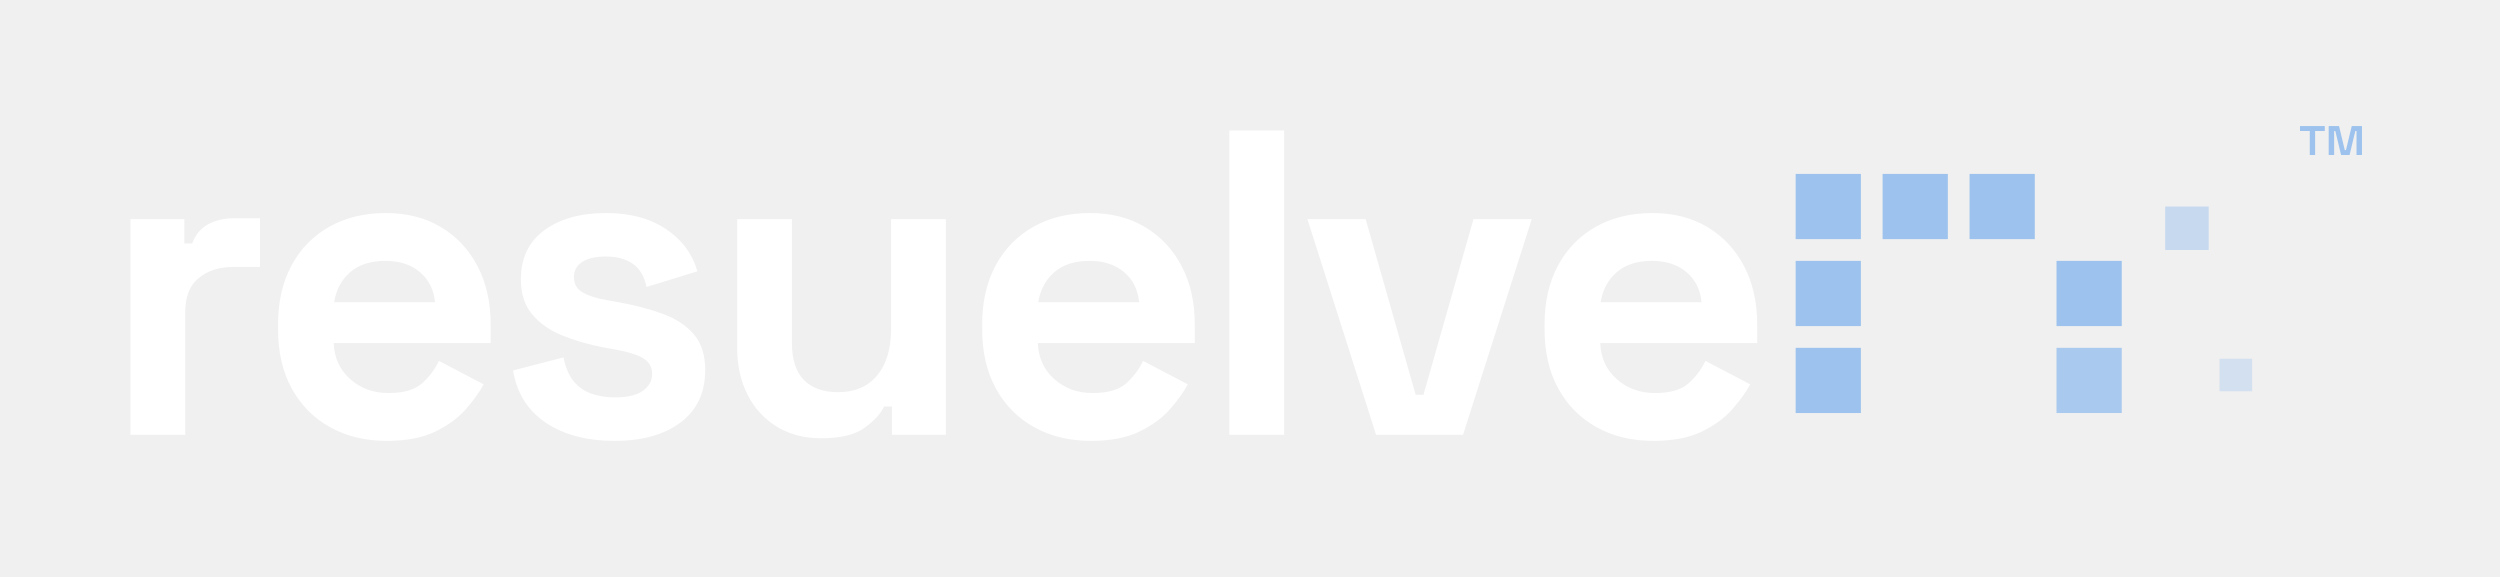
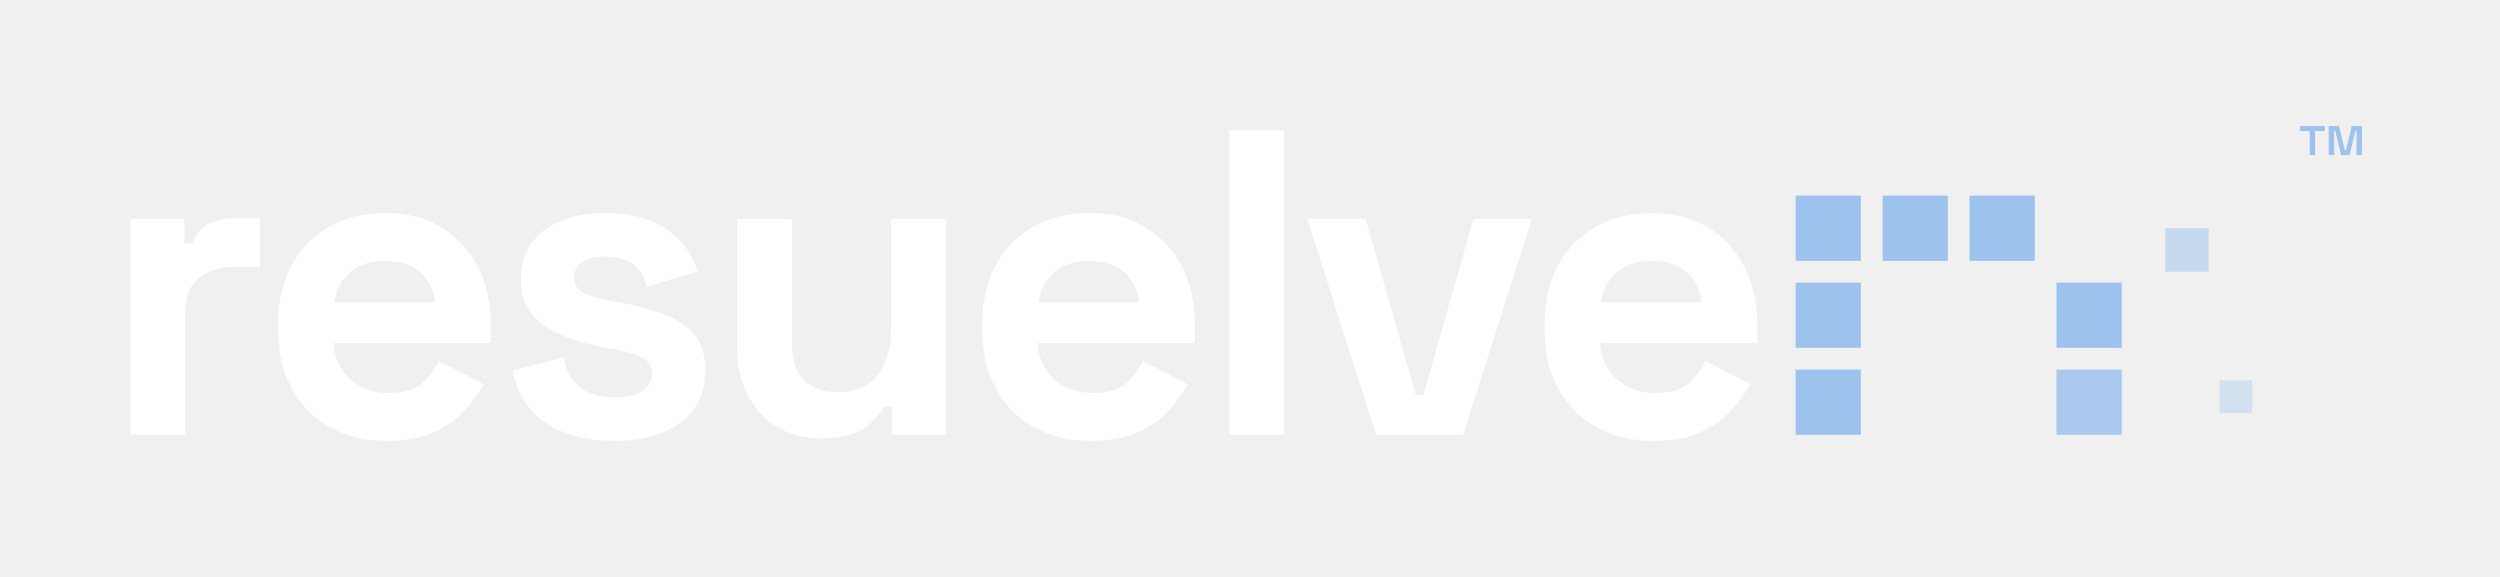
<svg xmlns="http://www.w3.org/2000/svg" viewBox="0 0 230 53" role="img" aria-label="resuelven">
  <g transform="translate(9.2,-6.0)">
    <path d="M2.80 46.00V26.16H7.76V28.40H8.48Q8.92 27.20 9.94 26.64Q10.96 26.08 12.32 26.08H14.72V30.56H12.24Q10.32 30.56 9.08 31.58Q7.84 32.60 7.84 34.72V46.00Z M26.38 46.56Q23.42 46.56 21.16 45.30Q18.90 44.04 17.64 41.74Q16.38 39.44 16.38 36.32V35.84Q16.38 32.72 17.62 30.42Q18.86 28.12 21.10 26.86Q23.34 25.60 26.30 25.60Q29.22 25.60 31.38 26.90Q33.54 28.20 34.74 30.50Q35.94 32.80 35.94 35.84V37.56H21.50Q21.58 39.60 23.02 40.88Q24.46 42.16 26.54 42.16Q28.66 42.16 29.66 41.24Q30.66 40.32 31.18 39.20L35.30 41.36Q34.74 42.40 33.68 43.62Q32.62 44.84 30.86 45.70Q29.10 46.56 26.38 46.56ZM21.54 33.80H30.82Q30.66 32.08 29.44 31.04Q28.22 30.00 26.26 30.00Q24.22 30.00 23.02 31.04Q21.82 32.08 21.54 33.80Z M47.36 46.56Q43.48 46.56 41.00 44.88Q38.52 43.20 38.00 40.08L42.64 38.88Q42.92 40.28 43.58 41.08Q44.24 41.88 45.22 42.22Q46.20 42.56 47.36 42.56Q49.12 42.56 49.96 41.94Q50.80 41.32 50.80 40.40Q50.80 39.48 50.00 38.98Q49.20 38.48 47.44 38.16L46.32 37.96Q44.24 37.56 42.52 36.86Q40.80 36.16 39.76 34.92Q38.72 33.68 38.72 31.72Q38.72 28.76 40.88 27.18Q43.04 25.60 46.56 25.60Q49.88 25.60 52.08 27.08Q54.28 28.56 54.96 30.96L50.28 32.40Q49.96 30.88 48.98 30.24Q48.00 29.60 46.56 29.60Q45.12 29.60 44.36 30.10Q43.60 30.60 43.60 31.48Q43.60 32.44 44.40 32.90Q45.20 33.36 46.56 33.60L47.68 33.80Q49.92 34.20 51.74 34.86Q53.56 35.52 54.62 36.74Q55.68 37.96 55.68 40.04Q55.68 43.16 53.42 44.86Q51.16 46.56 47.36 46.56Z M66.34 46.32Q64.02 46.32 62.28 45.26Q60.54 44.20 59.58 42.32Q58.62 40.44 58.62 38.00V26.16H63.66V37.60Q63.66 39.84 64.76 40.96Q65.86 42.08 67.90 42.08Q70.22 42.08 71.50 40.54Q72.78 39.00 72.78 36.24V26.16H77.82V46.00H72.86V43.40H72.14Q71.66 44.40 70.34 45.36Q69.02 46.32 66.34 46.32Z M91.16 46.56Q88.20 46.56 85.94 45.30Q83.68 44.04 82.42 41.74Q81.16 39.44 81.16 36.32V35.84Q81.16 32.72 82.40 30.42Q83.64 28.12 85.88 26.86Q88.12 25.60 91.08 25.60Q94.00 25.60 96.16 26.90Q98.32 28.20 99.52 30.50Q100.72 32.80 100.72 35.84V37.56H86.28Q86.36 39.60 87.80 40.88Q89.24 42.16 91.32 42.16Q93.44 42.16 94.44 41.24Q95.44 40.32 95.96 39.20L100.08 41.36Q99.52 42.40 98.46 43.62Q97.40 44.84 95.64 45.70Q93.88 46.56 91.16 46.56ZM86.32 33.80H95.60Q95.44 32.08 94.22 31.04Q93.00 30.00 91.04 30.00Q89.00 30.00 87.80 31.04Q86.60 32.08 86.32 33.80Z M103.90 46.00V18.00H108.94V46.00Z M117.40 46.00 111.08 26.16H116.44L121.04 42.32H121.76L126.36 26.16H131.72L125.40 46.00Z M142.90 46.56Q139.94 46.56 137.68 45.30Q135.42 44.04 134.16 41.74Q132.90 39.44 132.90 36.32V35.84Q132.90 32.72 134.14 30.42Q135.38 28.12 137.62 26.86Q139.86 25.60 142.82 25.60Q145.74 25.60 147.90 26.90Q150.06 28.20 151.26 30.50Q152.46 32.80 152.46 35.84V37.56H138.02Q138.10 39.60 139.54 40.88Q140.98 42.16 143.06 42.16Q145.18 42.16 146.18 41.24Q147.18 40.32 147.70 39.20L151.82 41.36Q151.26 42.40 150.20 43.62Q149.14 44.84 147.38 45.70Q145.62 46.56 142.90 46.56ZM138.06 33.80H147.34Q147.18 32.08 145.96 31.04Q144.74 30.00 142.78 30.00Q140.74 30.00 139.54 31.04Q138.34 32.08 138.06 33.80Z" fill="#FFFFFF" />
-     <rect x="156" y="22" width="6" height="6" fill="#9CC2ED" />
-     <rect x="156" y="30" width="6" height="6" fill="#9CC2ED" />
-     <rect x="156" y="38" width="6" height="6" fill="#9CC2ED" />
-     <rect x="164" y="22" width="6" height="6" fill="#9CC2ED" />
-     <rect x="172" y="22" width="6" height="6" fill="#9CC2ED" />
-     <rect x="180" y="30" width="6" height="6" fill="#9CC2ED" />
-     <rect x="180" y="38" width="6" height="6" fill="#9CC2ED" opacity="0.85" />
-     <rect x="190" y="25" width="4" height="4" fill="#9CC2ED" opacity="0.5" />
-     <rect x="195" y="39" width="3" height="3" fill="#9CC2ED" opacity="0.35" />
+     <rect x="156" y="24" width="6" height="6" fill="#9CC2ED" />
+     <rect x="156" y="32" width="6" height="6" fill="#9CC2ED" />
+     <rect x="156" y="40" width="6" height="6" fill="#9CC2ED" />
+     <rect x="164" y="24" width="6" height="6" fill="#9CC2ED" />
+     <rect x="172" y="24" width="6" height="6" fill="#9CC2ED" />
+     <rect x="180" y="32" width="6" height="6" fill="#9CC2ED" />
+     <rect x="180" y="40" width="6" height="6" fill="#9CC2ED" opacity="0.85" />
+     <rect x="190" y="27" width="4" height="4" fill="#9CC2ED" opacity="0.5" />
+     <rect x="195" y="41" width="3" height="3" fill="#9CC2ED" opacity="0.35" />
    <path d="M205.04 20.26V17.60H205.99L206.52 19.81H206.63L207.16 17.60H208.10V20.26H207.60V18.05H207.49L206.96 20.26H206.18L205.65 18.05H205.54V20.26ZM203.30 20.26V18.05H202.40V17.60H204.68V18.05H203.79V20.26Z" fill="#9CC2ED" />
  </g>
</svg>
